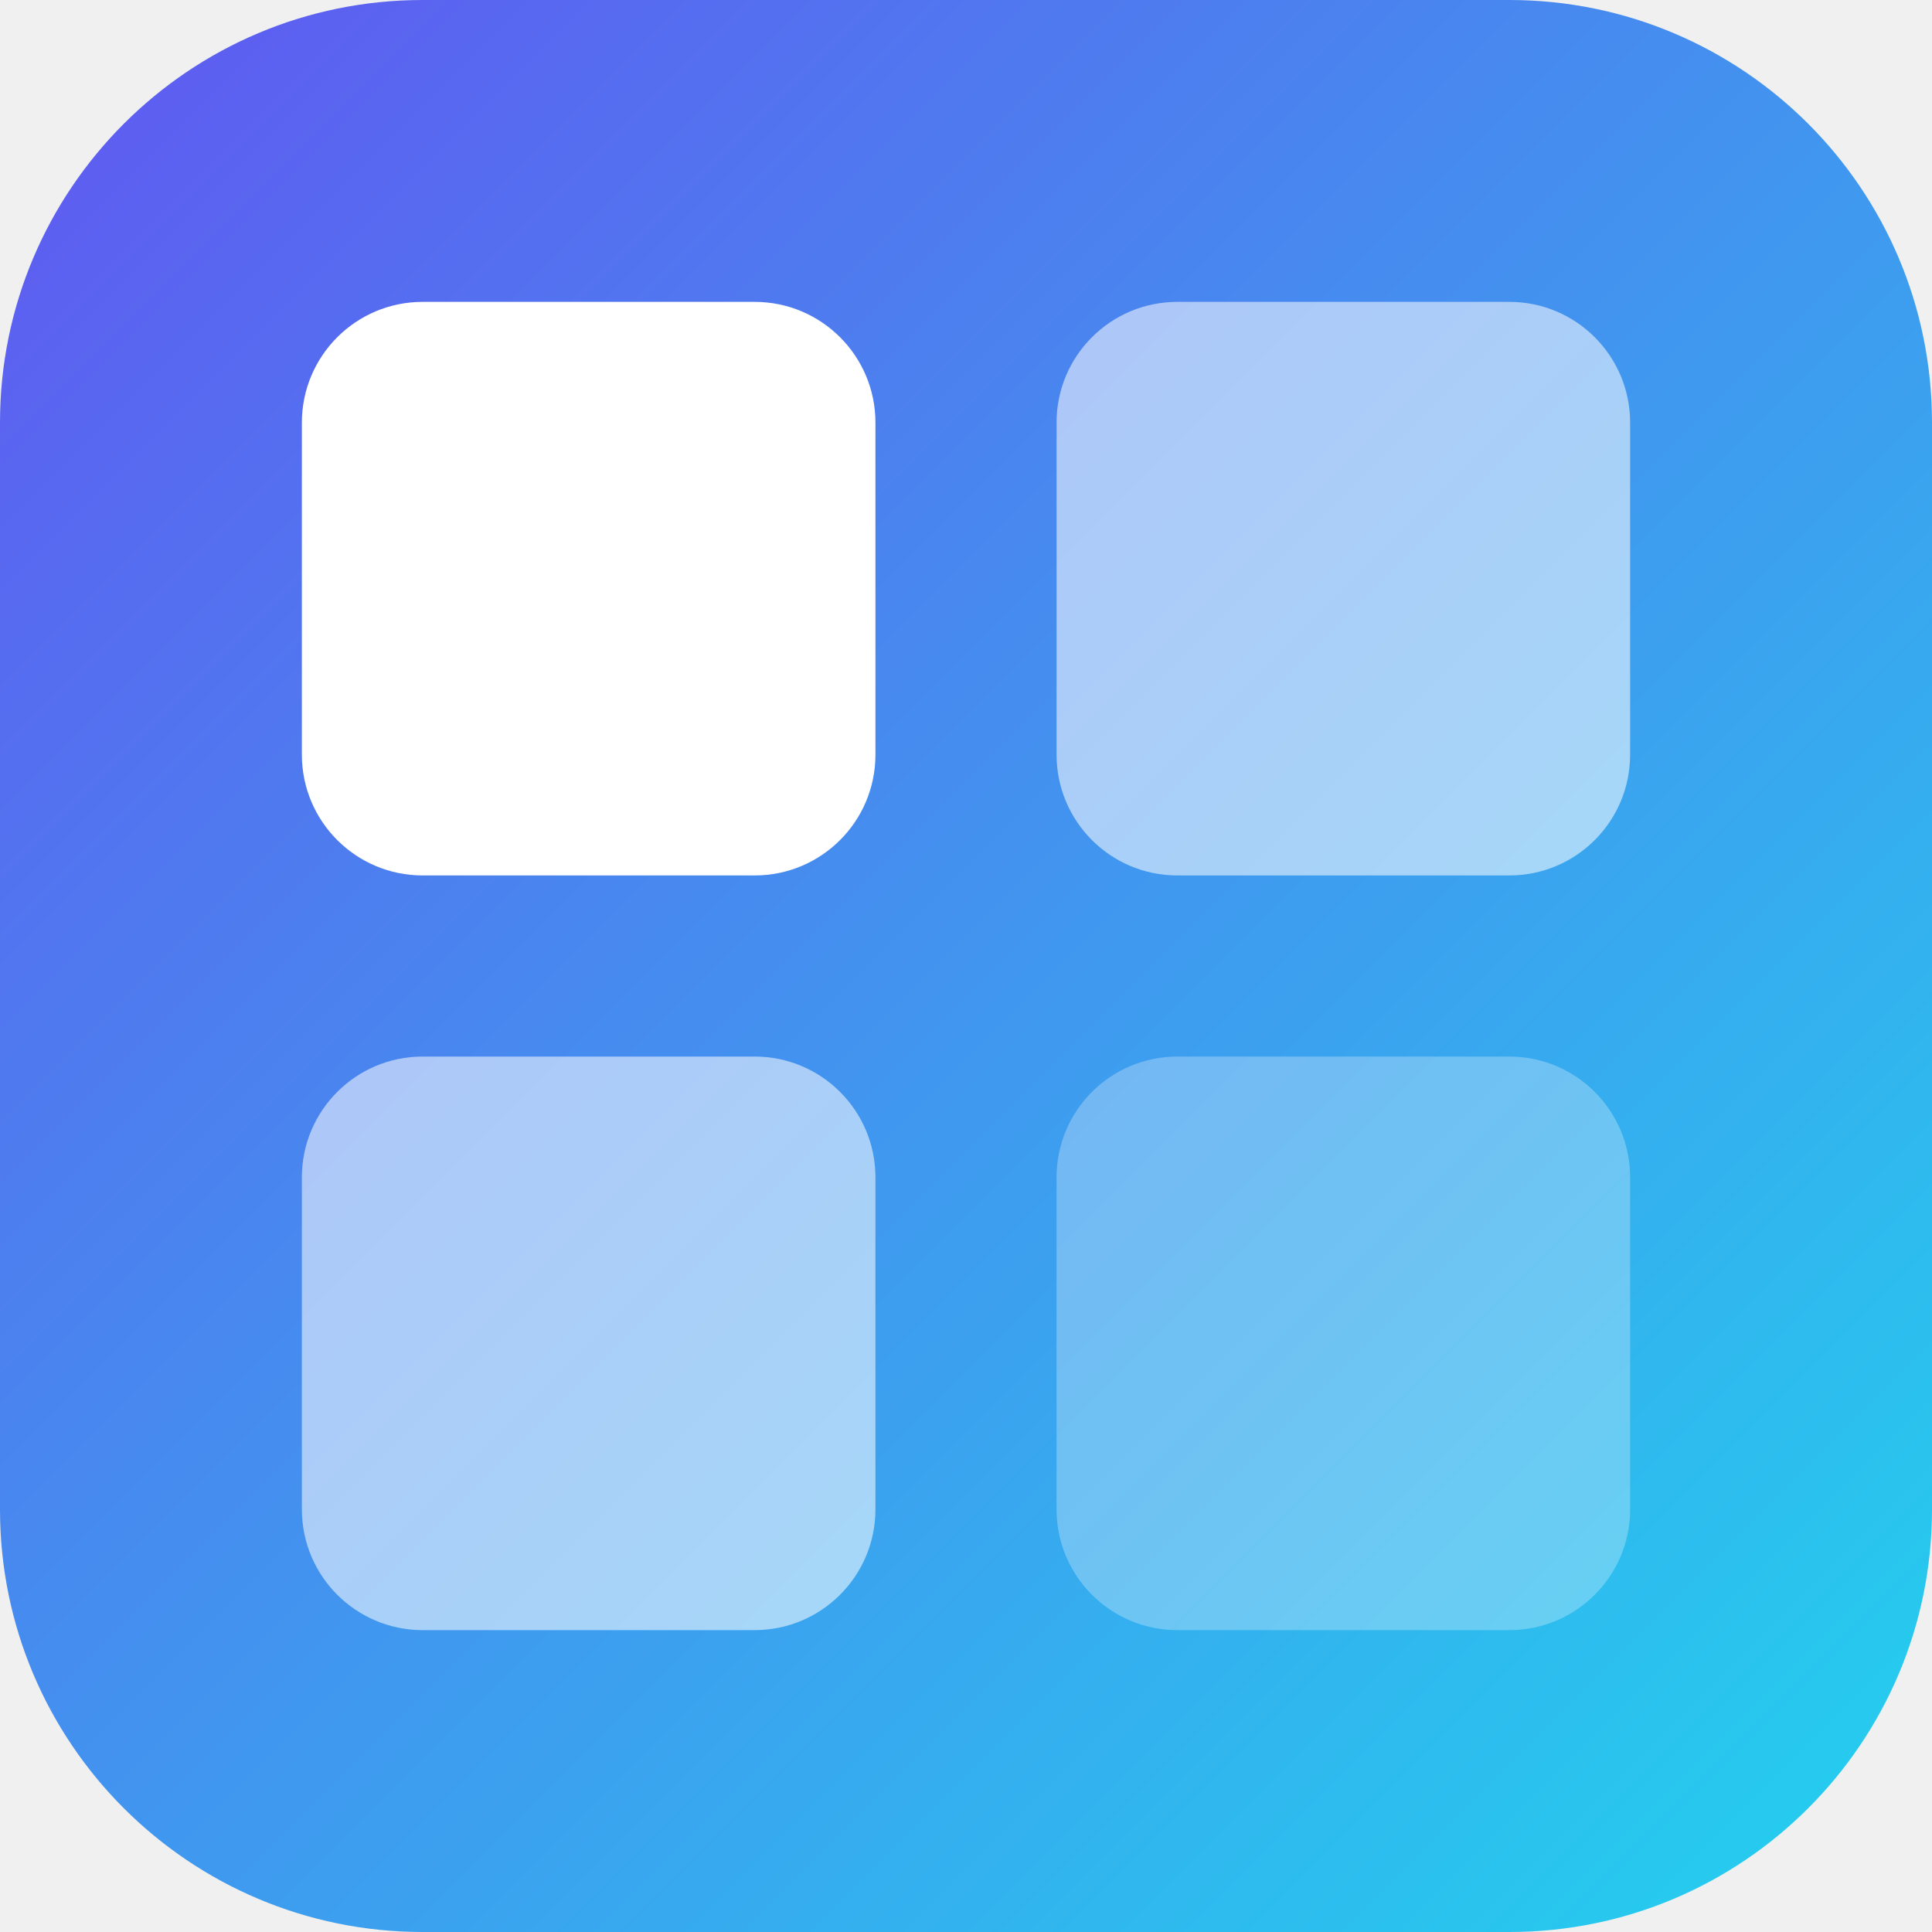
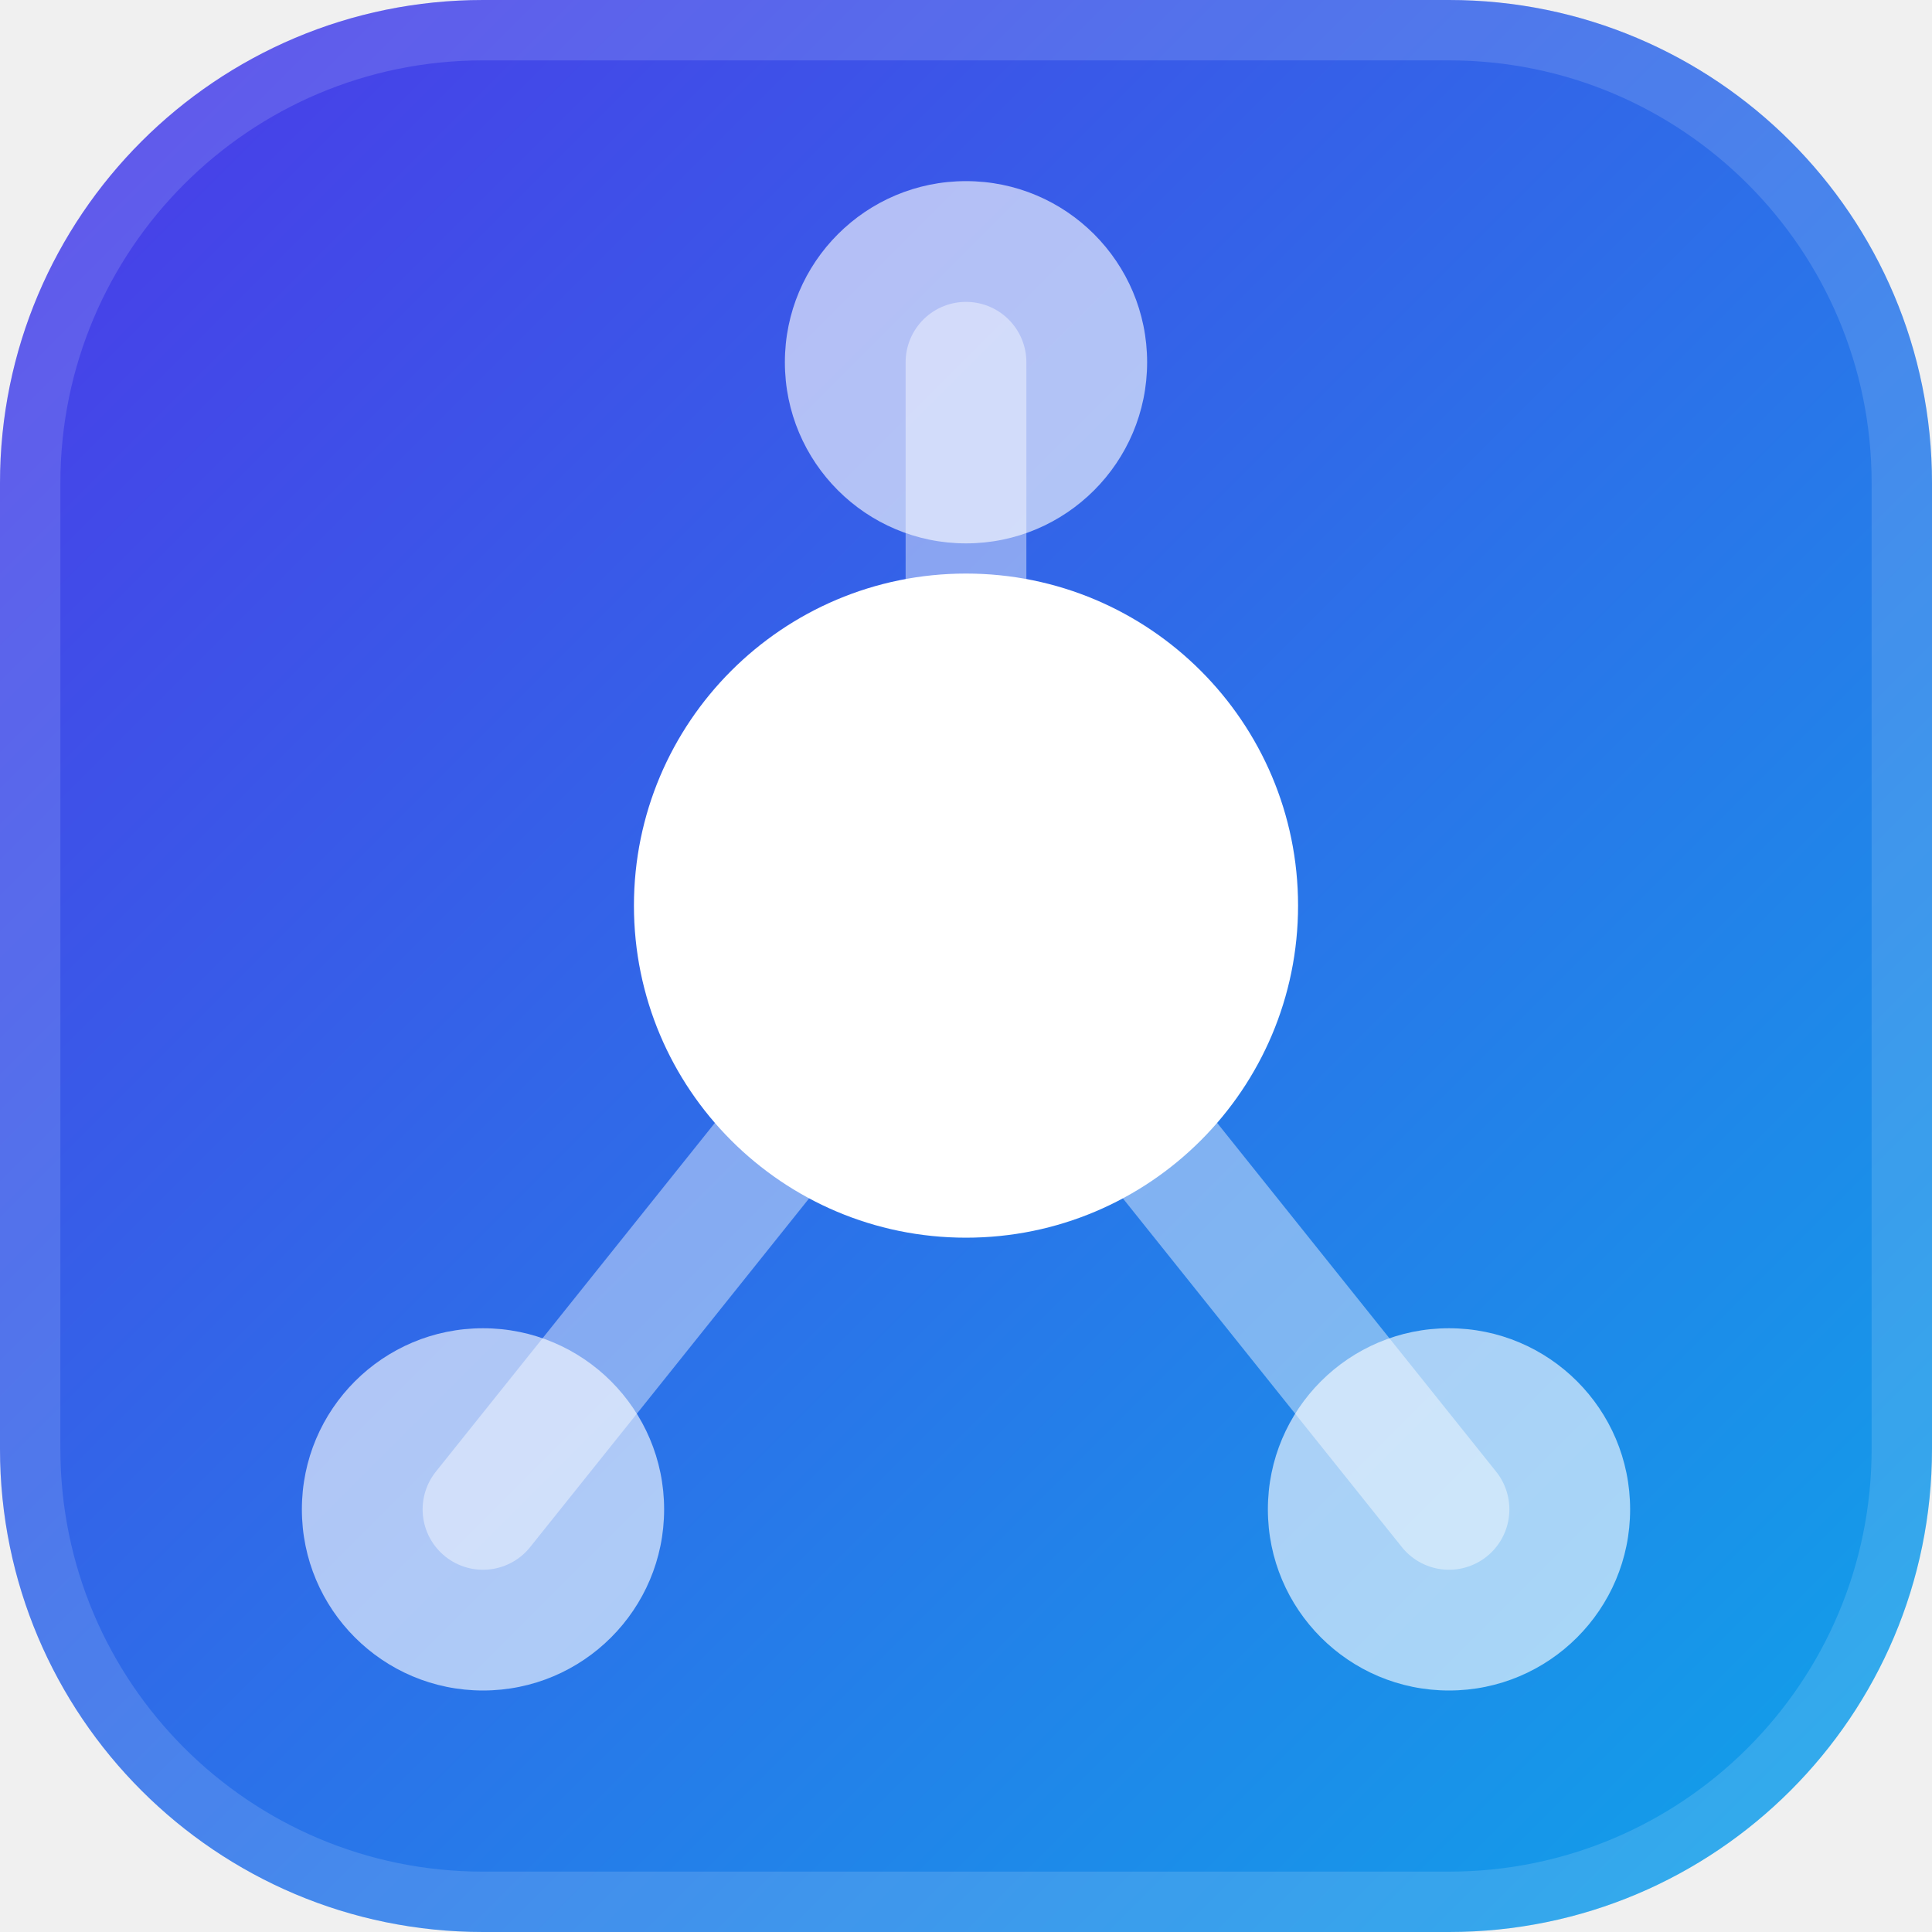
<svg xmlns="http://www.w3.org/2000/svg" viewBox="0 0 32 32">
  <defs>
-     <linearGradient id="g" x1="0%" y1="0%" x2="100%" y2="100%">
-       <stop offset="0%" stop-color="#6156f0" />
-       <stop offset="100%" stop-color="#22d3ee" />
+     <linearGradient id="bg" x1="0%" y1="0%" x2="100%" y2="100%">
+       <stop offset="0%" stop-color="#4c38e8" />
+       <stop offset="100%" stop-color="#0ea5e9" />
    </linearGradient>
  </defs>
-   <rect width="32" height="32" rx="7" fill="url(#g)" />
-   <rect x="5" y="5" width="9.5" height="9.5" rx="2" fill="white" />
-   <rect x="17.5" y="5" width="9.5" height="9.5" rx="2" fill="rgba(255,255,255,.55)" />
-   <rect x="5" y="17.5" width="9.5" height="9.5" rx="2" fill="rgba(255,255,255,.55)" />
-   <rect x="17.5" y="17.5" width="9.5" height="9.5" rx="2" fill="rgba(255,255,255,.28)" />
+   <rect width="32" height="32" rx="8" fill="url(#bg)" />
+   <rect x=".5" y=".5" width="31" height="31" rx="7.5" fill="none" stroke="rgba(255,255,255,.14)" stroke-width="1" />
+   <line x1="16" y1="15" x2="16" y2="6" stroke="rgba(255,255,255,.42)" stroke-width="2" stroke-linecap="round" />
+   <line x1="16" y1="15" x2="8" y2="25" stroke="rgba(255,255,255,.42)" stroke-width="2" stroke-linecap="round" />
+   <line x1="16" y1="15" x2="24" y2="25" stroke="rgba(255,255,255,.42)" stroke-width="2" stroke-linecap="round" />
+   <circle cx="16" cy="6" r="3" fill="rgba(255,255,255,.62)" />
+   <circle cx="8" cy="25" r="3" fill="rgba(255,255,255,.62)" />
+   <circle cx="24" cy="25" r="3" fill="rgba(255,255,255,.62)" />
+   <circle cx="16" cy="15" r="5.5" fill="white" />
</svg>
